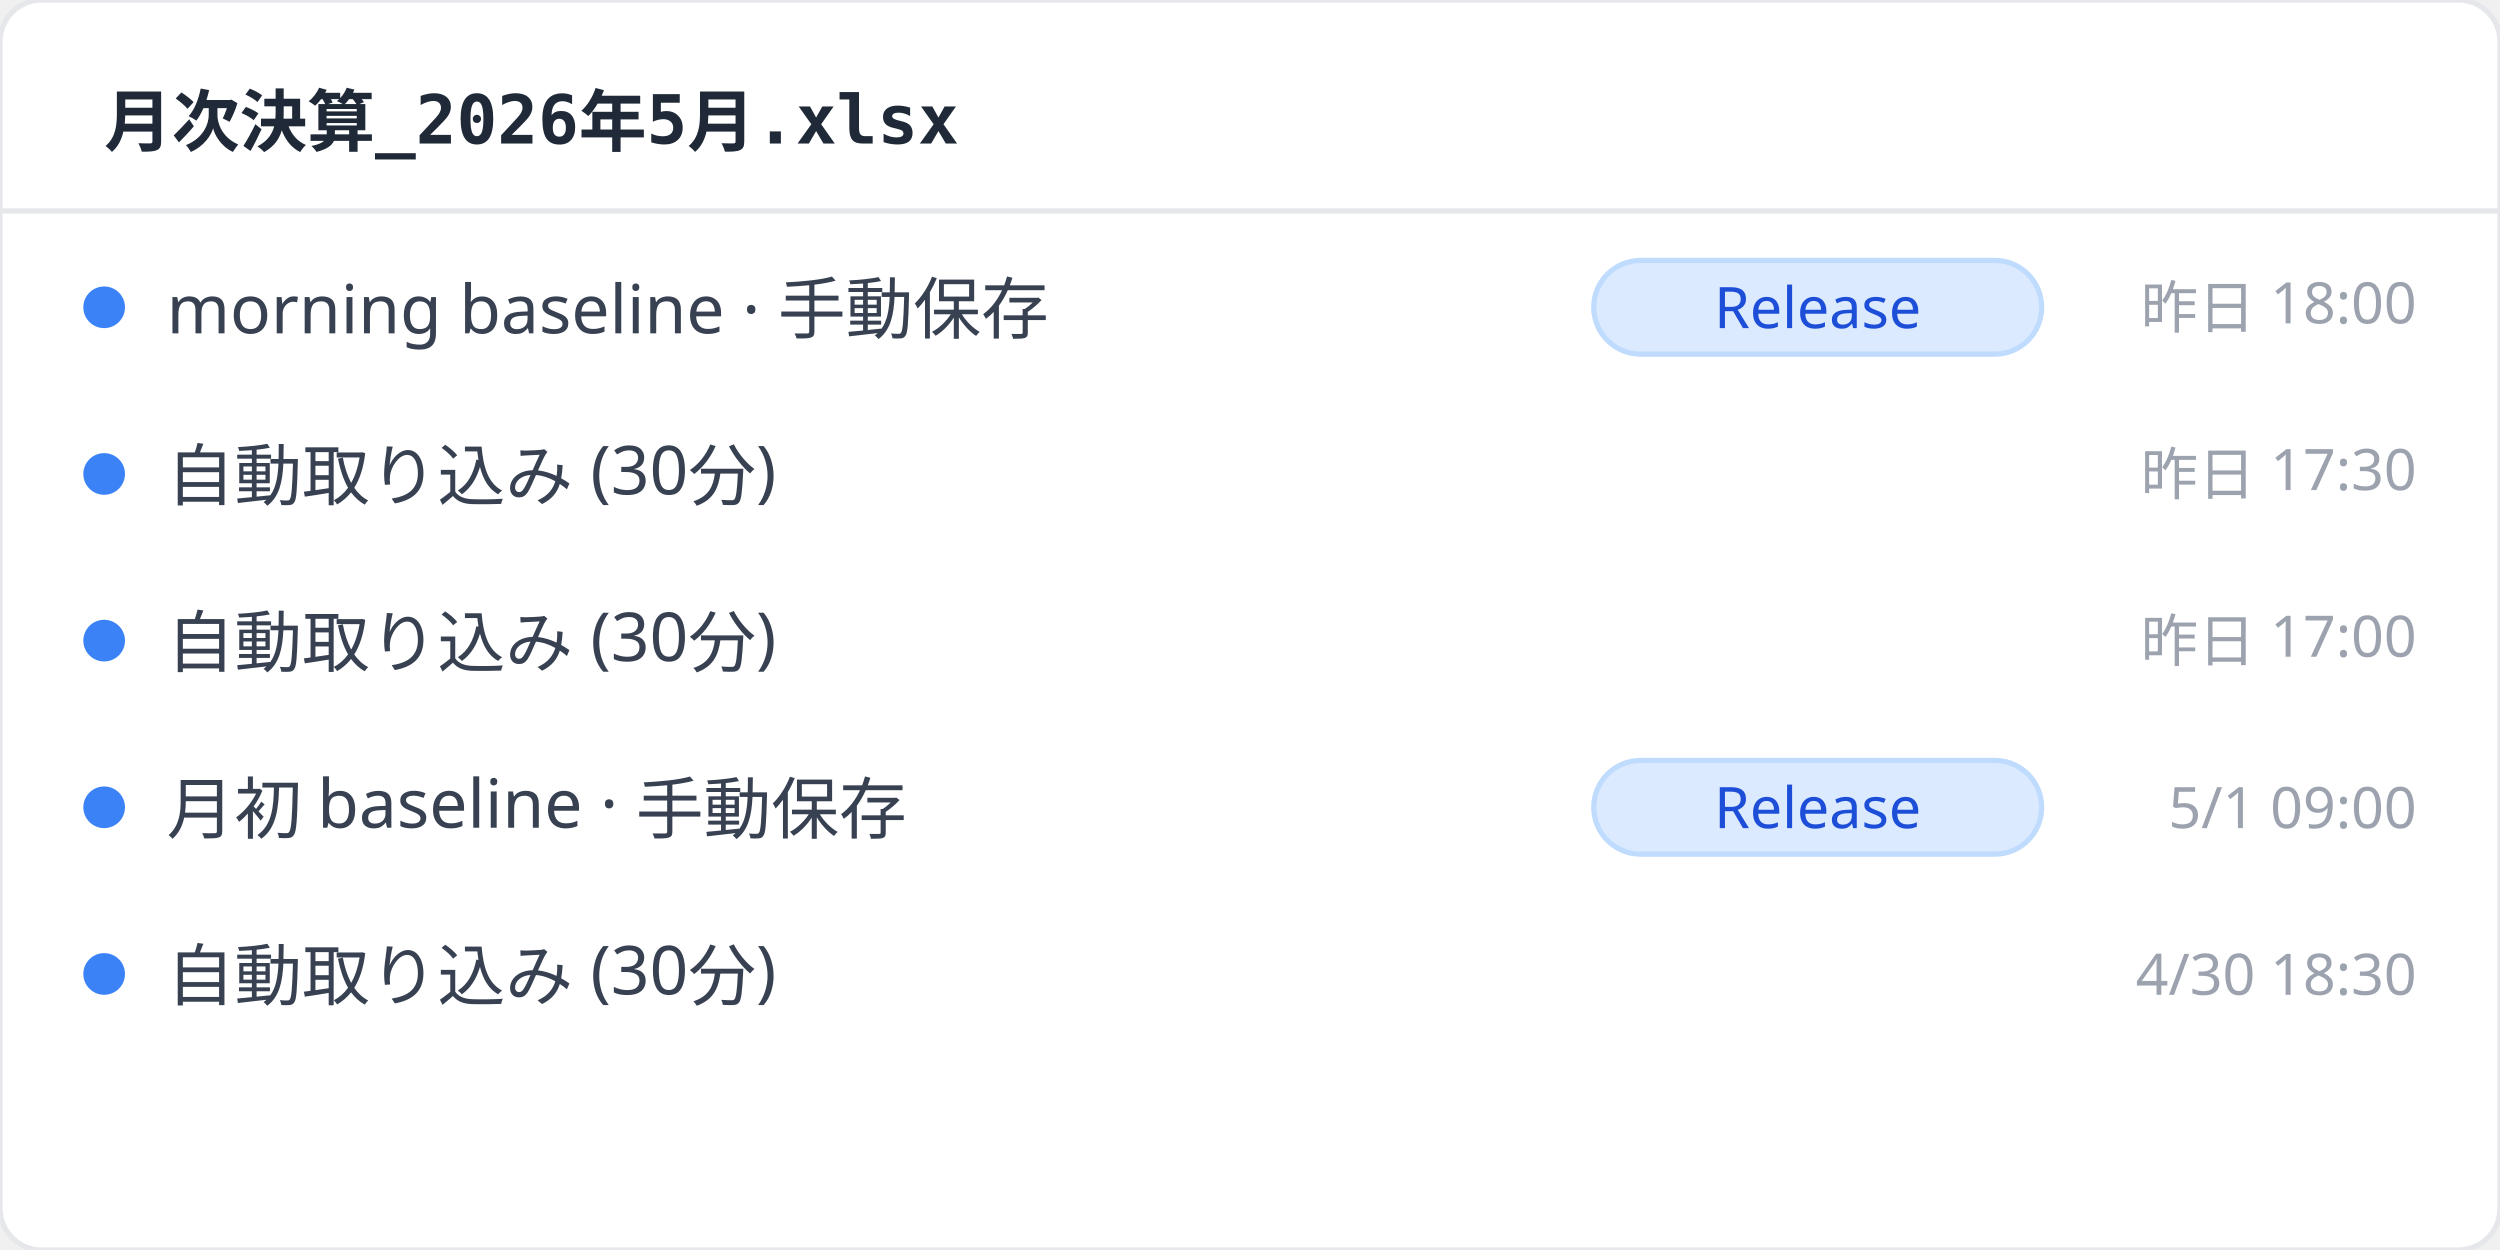
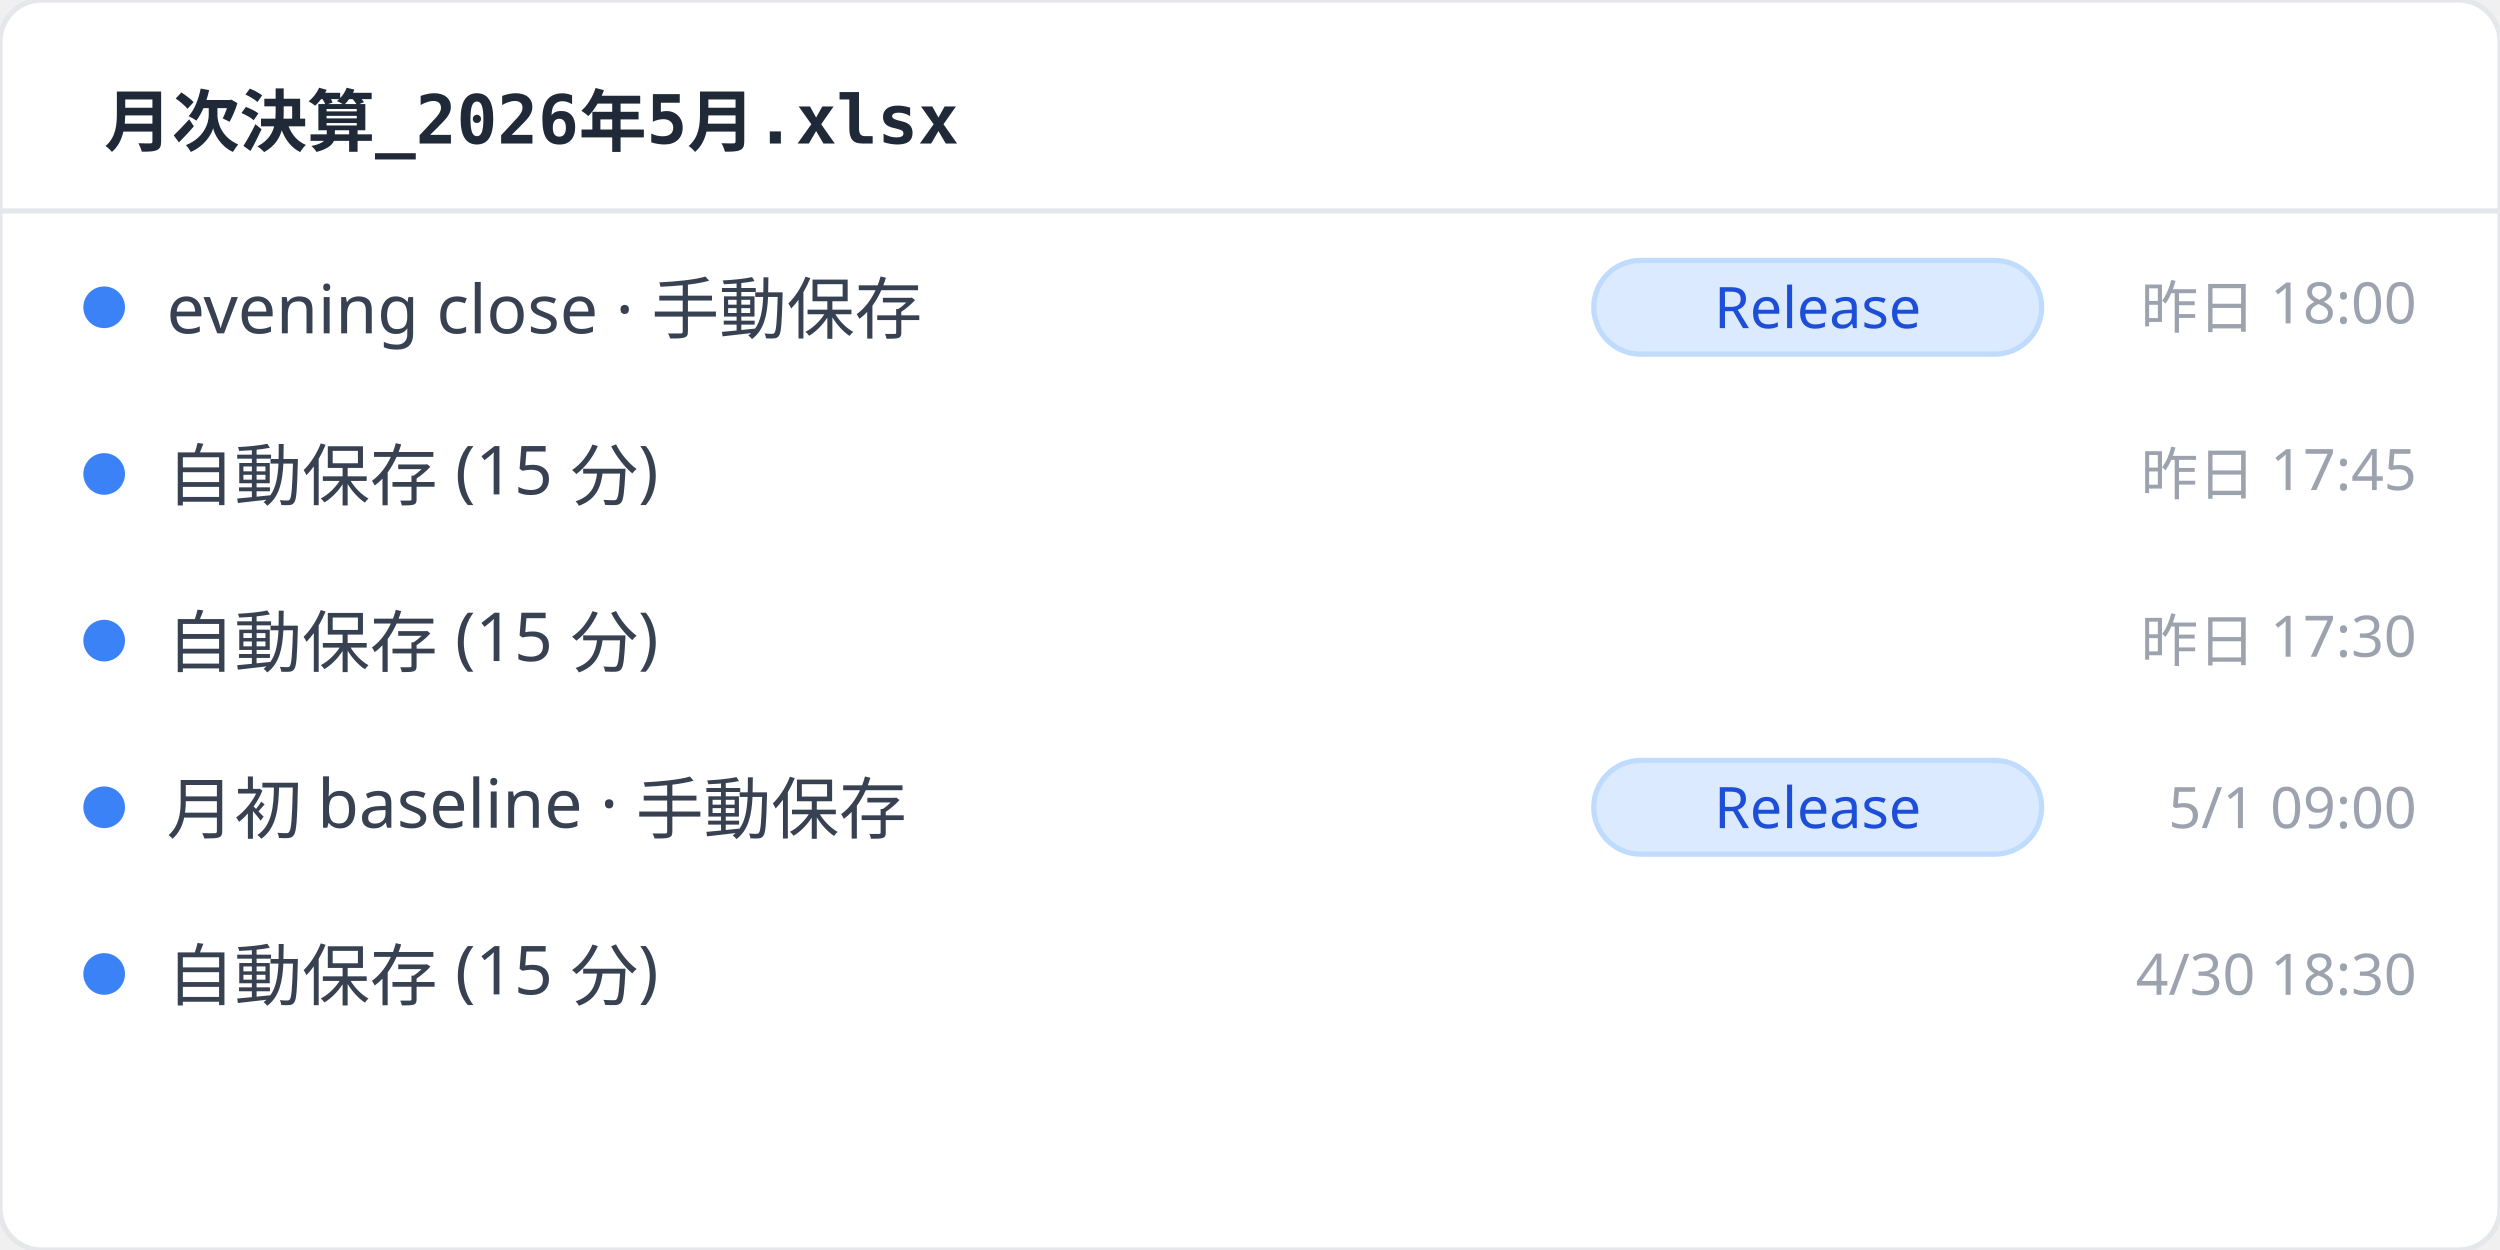
<svg xmlns="http://www.w3.org/2000/svg" viewBox="0 0 480 240" font-family="'Noto Sans JP','Hiragino Sans','Yu Gothic',system-ui,sans-serif">
  <rect x="0" y="0" width="480" height="240" rx="8" fill="#FFFFFF" stroke="#E5E7EB" stroke-width="1" />
  <text x="20" y="28" font-size="13" font-weight="700" fill="#1F2937" font-family="'JetBrains Mono',ui-monospace,monospace">月次決算_2026年5月.xlsx</text>
  <rect x="0" y="40" width="480" height="1" fill="#E5E7EB" />
  <circle cx="20" cy="59" r="4" fill="#3B82F6" />
-   <text x="32" y="64" font-size="13" fill="#374151">morning baseline · 手動保存</text>
+   <text x="32" y="64" font-size="13" fill="#374151">evening close · 手動保存</text>
  <rect x="306" y="50" width="86" height="18" rx="9" fill="#DBEAFE" stroke="#BFDBFE" stroke-width="1" />
  <text x="349" y="63" font-size="11" font-weight="500" fill="#1D4ED8" text-anchor="middle">Release</text>
  <text x="464" y="63" font-size="11" fill="#9CA3AF" text-anchor="end">昨日 18:00</text>
  <circle cx="20" cy="91" r="4" fill="#3B82F6" />
-   <text x="32" y="96" font-size="13" fill="#374151">自動取り込み (30分)</text>
-   <text x="464" y="95" font-size="11" fill="#9CA3AF" text-anchor="end">昨日 17:30</text>
+   <text x="32" y="96" font-size="13" fill="#374151">自動保存 (15 分)</text>
+   <text x="464" y="95" font-size="11" fill="#9CA3AF" text-anchor="end">昨日 17:45</text>
  <circle cx="20" cy="123" r="4" fill="#3B82F6" />
-   <text x="32" y="128" font-size="13" fill="#374151">自動取り込み (30分)</text>
-   <text x="464" y="127" font-size="11" fill="#9CA3AF" text-anchor="end">昨日 17:00</text>
+   <text x="32" y="128" font-size="13" fill="#374151">自動保存 (15 分)</text>
+   <text x="464" y="127" font-size="11" fill="#9CA3AF" text-anchor="end">昨日 17:30</text>
  <circle cx="20" cy="155" r="4" fill="#3B82F6" />
  <text x="32" y="160" font-size="13" fill="#374151">月初 baseline · 手動保存</text>
  <rect x="306" y="146" width="86" height="18" rx="9" fill="#DBEAFE" stroke="#BFDBFE" stroke-width="1" />
  <text x="349" y="159" font-size="11" font-weight="500" fill="#1D4ED8" text-anchor="middle">Release</text>
  <text x="464" y="159" font-size="11" fill="#9CA3AF" text-anchor="end">5/1 09:00</text>
  <circle cx="20" cy="187" r="4" fill="#3B82F6" />
-   <text x="32" y="192" font-size="13" fill="#374151">自動取り込み (30分)</text>
+   <text x="32" y="192" font-size="13" fill="#374151">自動保存 (15 分)</text>
  <text x="464" y="191" font-size="11" fill="#9CA3AF" text-anchor="end">4/30 18:30</text>
</svg>
